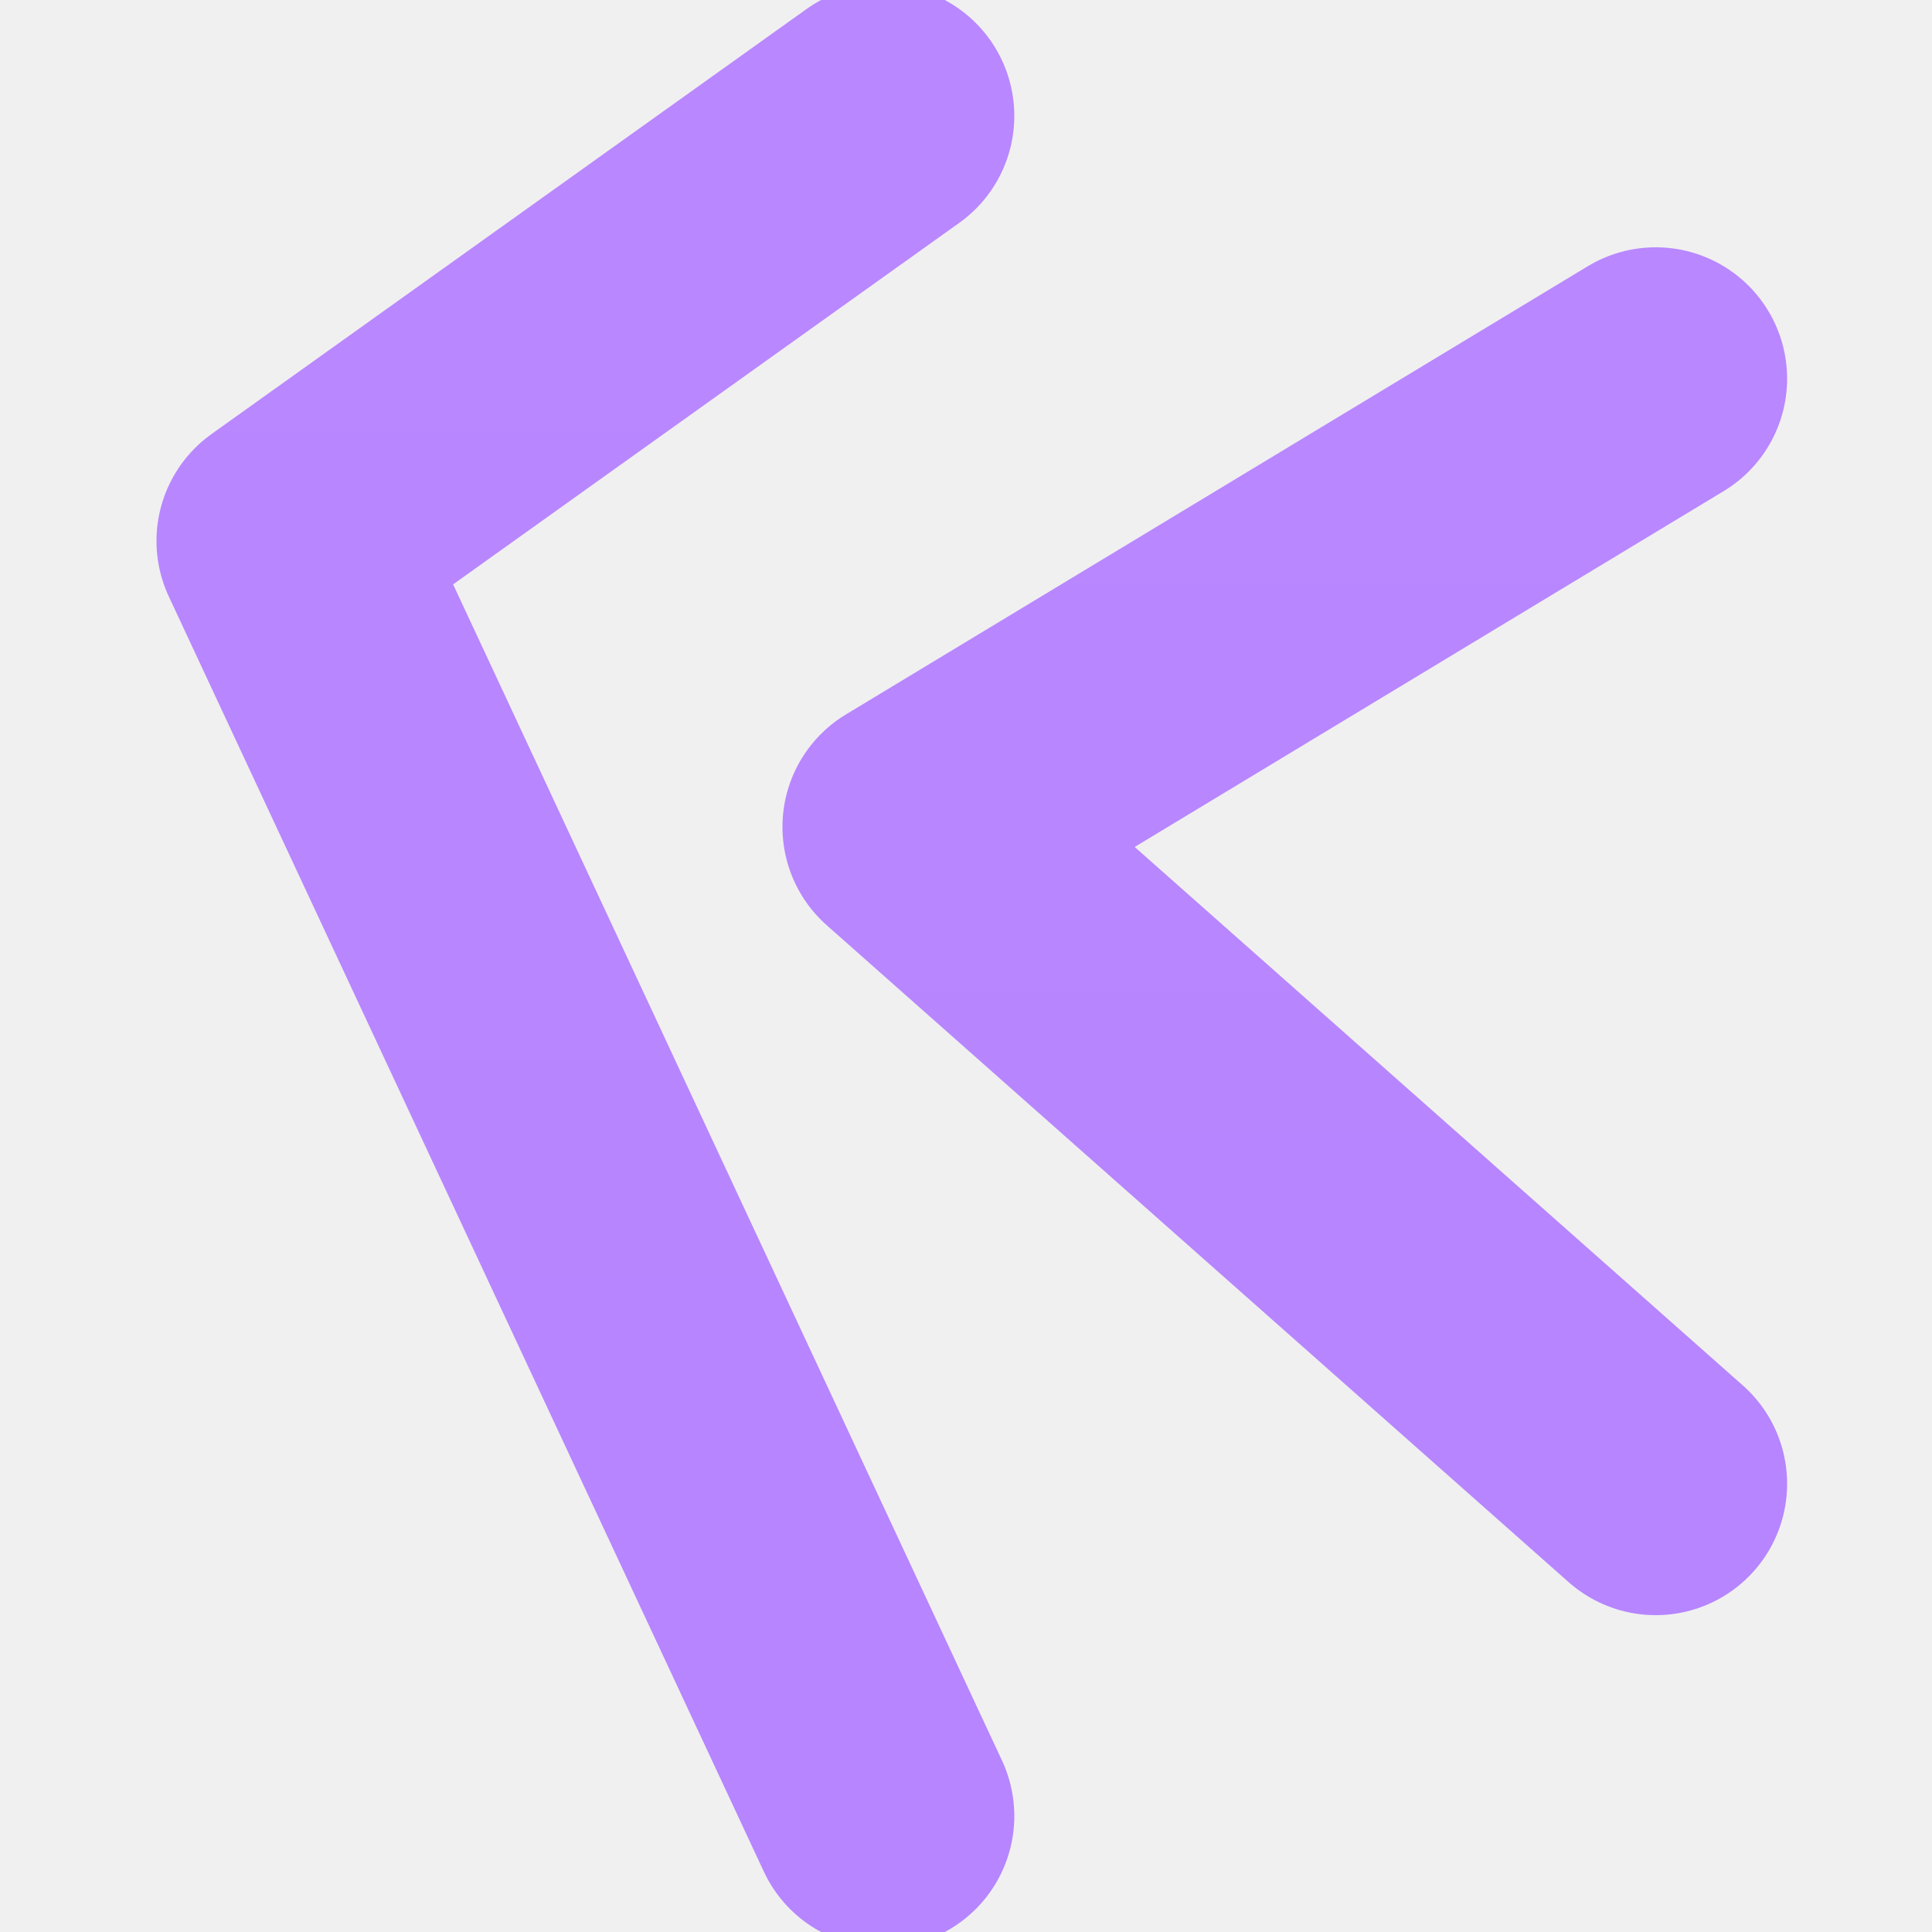
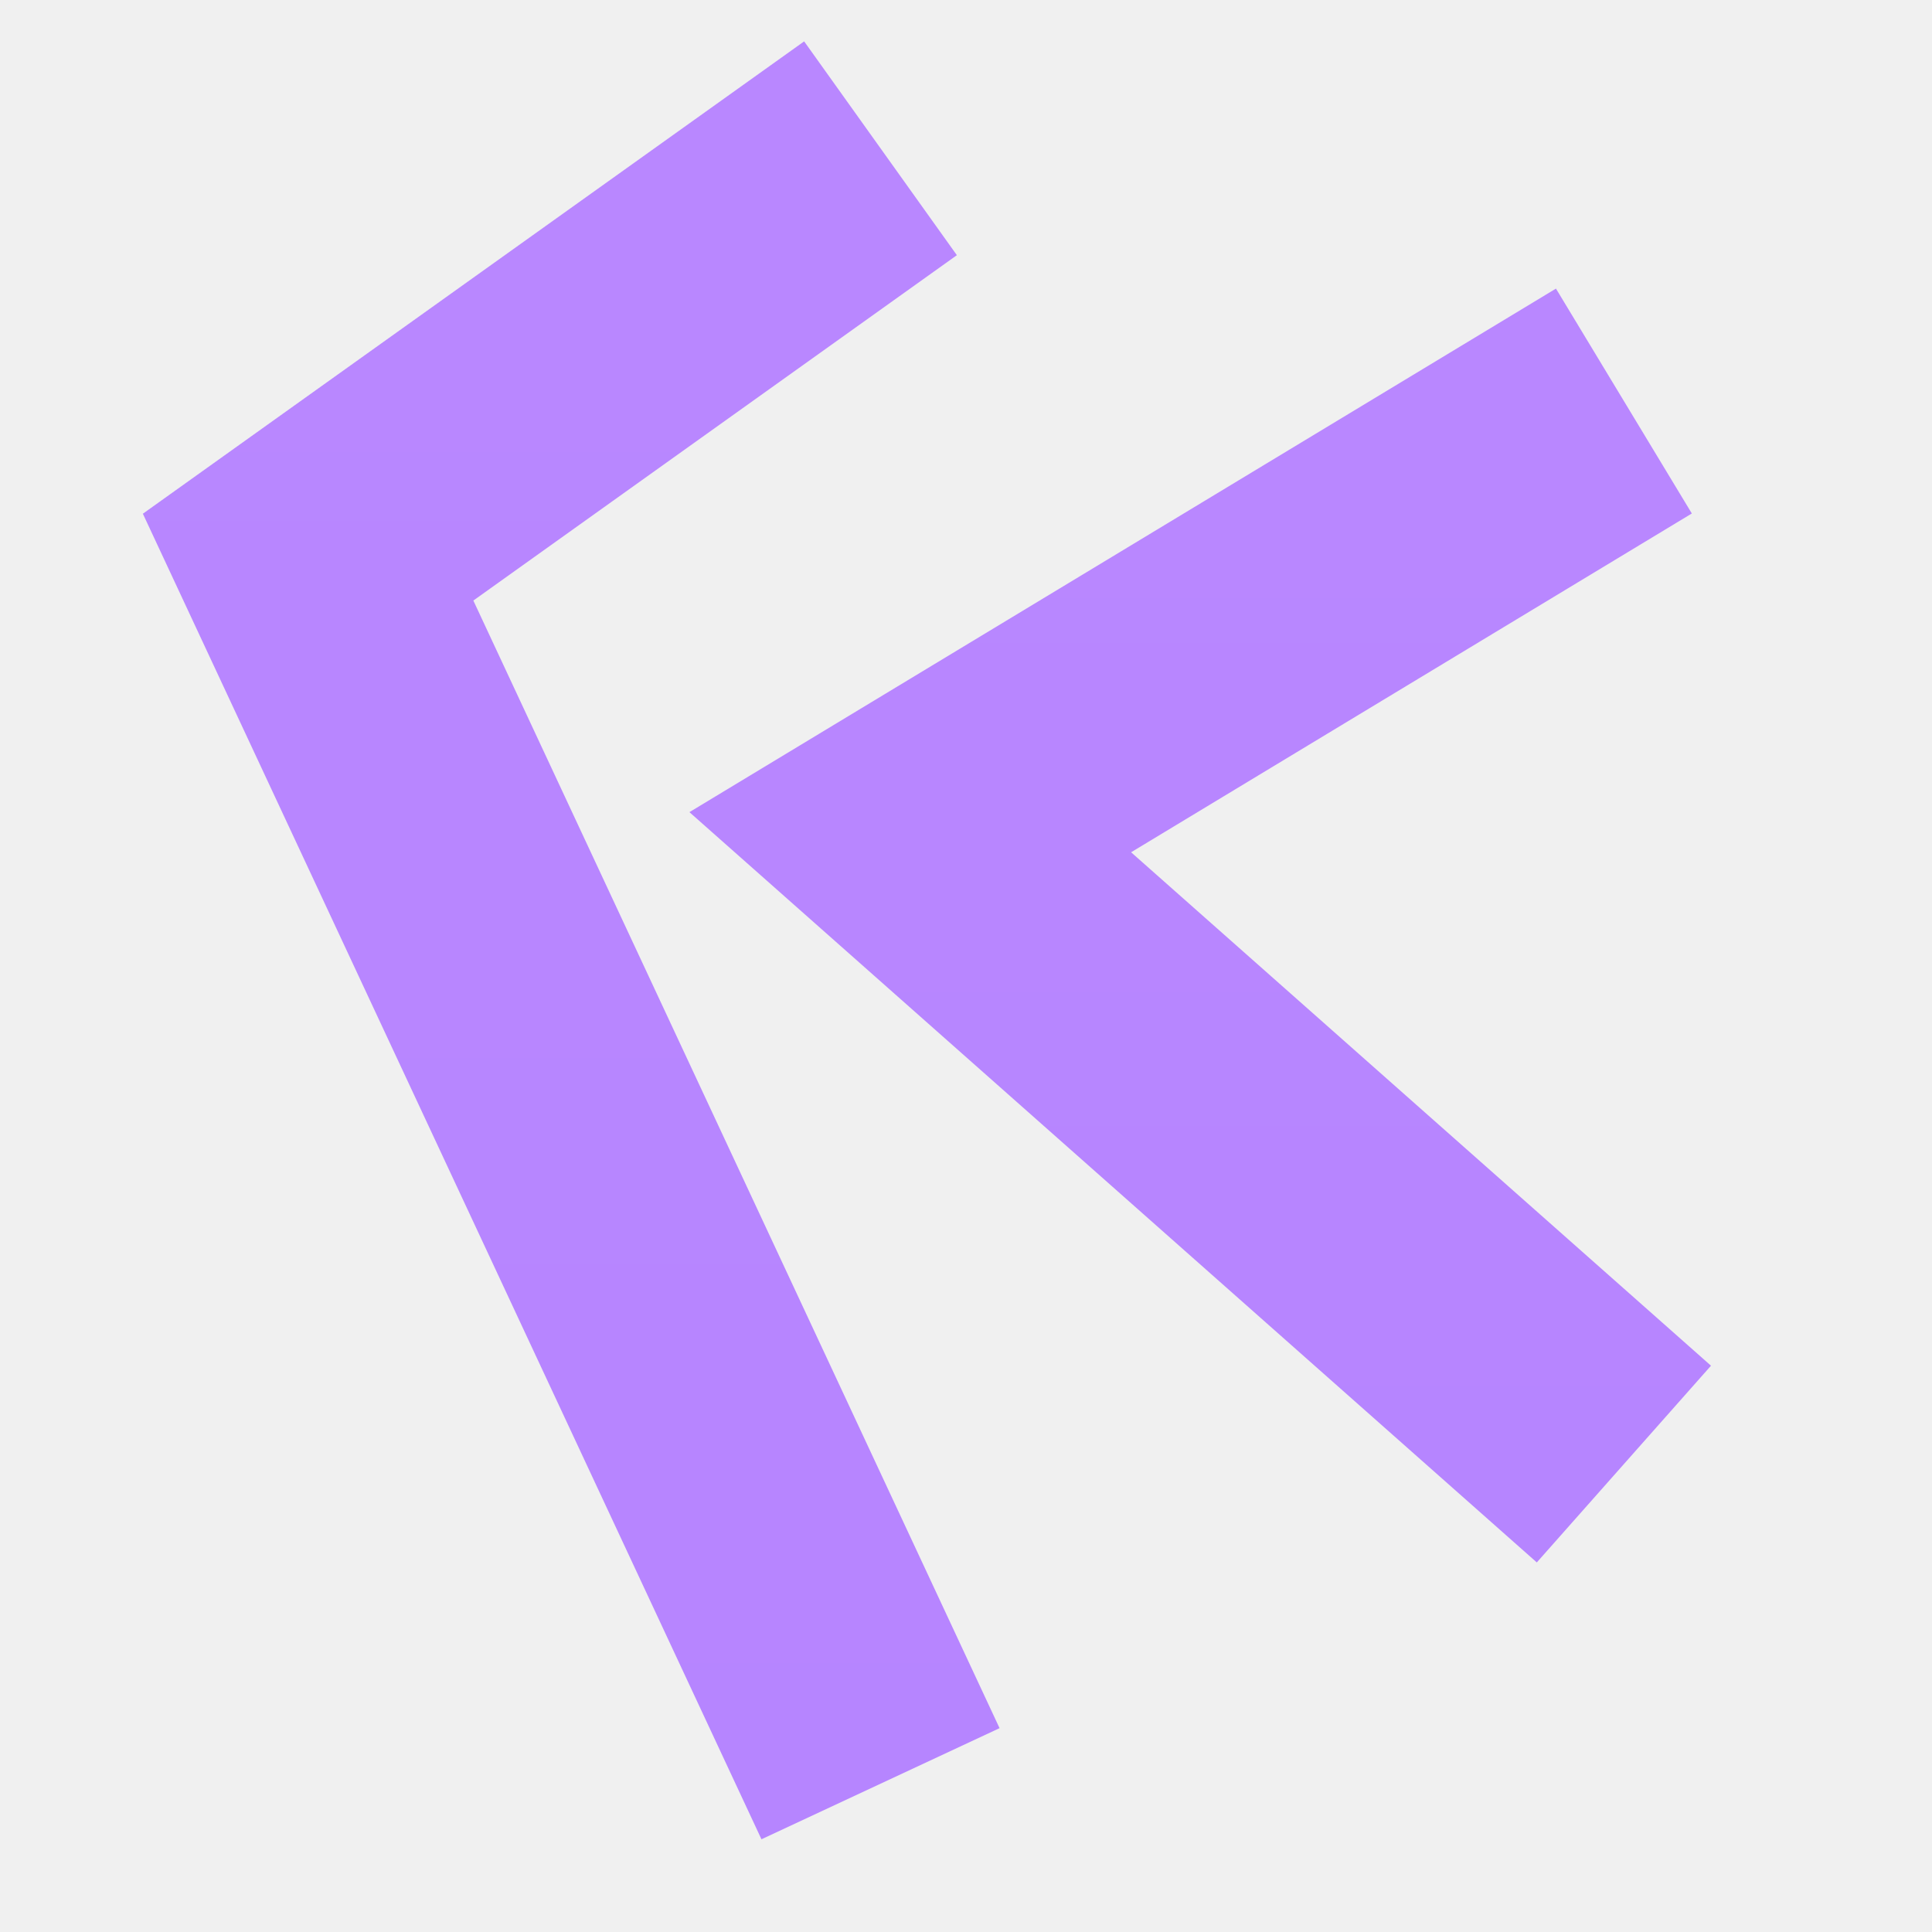
- <svg xmlns="http://www.w3.org/2000/svg" preserveAspectRatio="none" overflow="visible" style="display: block;" width="40" height="40" viewBox="0 0 40 40" fill="none">
-   <g id="Icon" clip-path="url(#clip0_0_31)">
-     <path id="Vector" d="M18.28 2.4L5.96 11.2L18.28 37.6" stroke-width="5.44" stroke-linecap="round" stroke-linejoin="round" stroke="url(#paint0_linear_0_31)" />
-     <path id="Vector_2" d="M34.28 7.84L18.92 17.12L34.28 30.72" stroke-width="5.44" stroke-linecap="round" stroke-linejoin="round" stroke="url(#paint1_linear_0_31)" />
-   </g>
+ <svg xmlns="http://www.w3.org/2000/svg" width="40" height="40" viewBox="0 0 40 40" fill="none">
+   <path d="M18.23 3.07L6.379 11.535L18.23 36.93" stroke="url(#paint0_linear_0_31)" stroke-width="5.44" />
+   <path d="M33.621 8.303L18.846 17.23L33.621 30.312" stroke="url(#paint1_linear_0_31)" stroke-width="5.44" />
  <defs>
-     <linearGradient id="paint0_linear_0_31" x1="5.96" y1="2.4" x2="5.96" y2="1410.4" gradientUnits="userSpaceOnUse">
+     <linearGradient id="paint0_linear_0_31" x1="6.379" y1="3.07" x2="6.379" y2="1357.47" gradientUnits="userSpaceOnUse">
      <stop stop-color="#B987FF" />
      <stop offset="1" stop-color="#4D2FF5" />
    </linearGradient>
-     <linearGradient id="paint1_linear_0_31" x1="18.92" y1="7.84" x2="18.92" y2="923.04" gradientUnits="userSpaceOnUse">
+     <linearGradient id="paint1_linear_0_31" x1="18.846" y1="8.303" x2="18.846" y2="888.663" gradientUnits="userSpaceOnUse">
      <stop stop-color="#B987FF" />
      <stop offset="1" stop-color="#4D2FF5" />
    </linearGradient>
-     <clipPath id="clip0_0_31">
-       <rect width="40" height="40" fill="white" />
-     </clipPath>
  </defs>
</svg>
